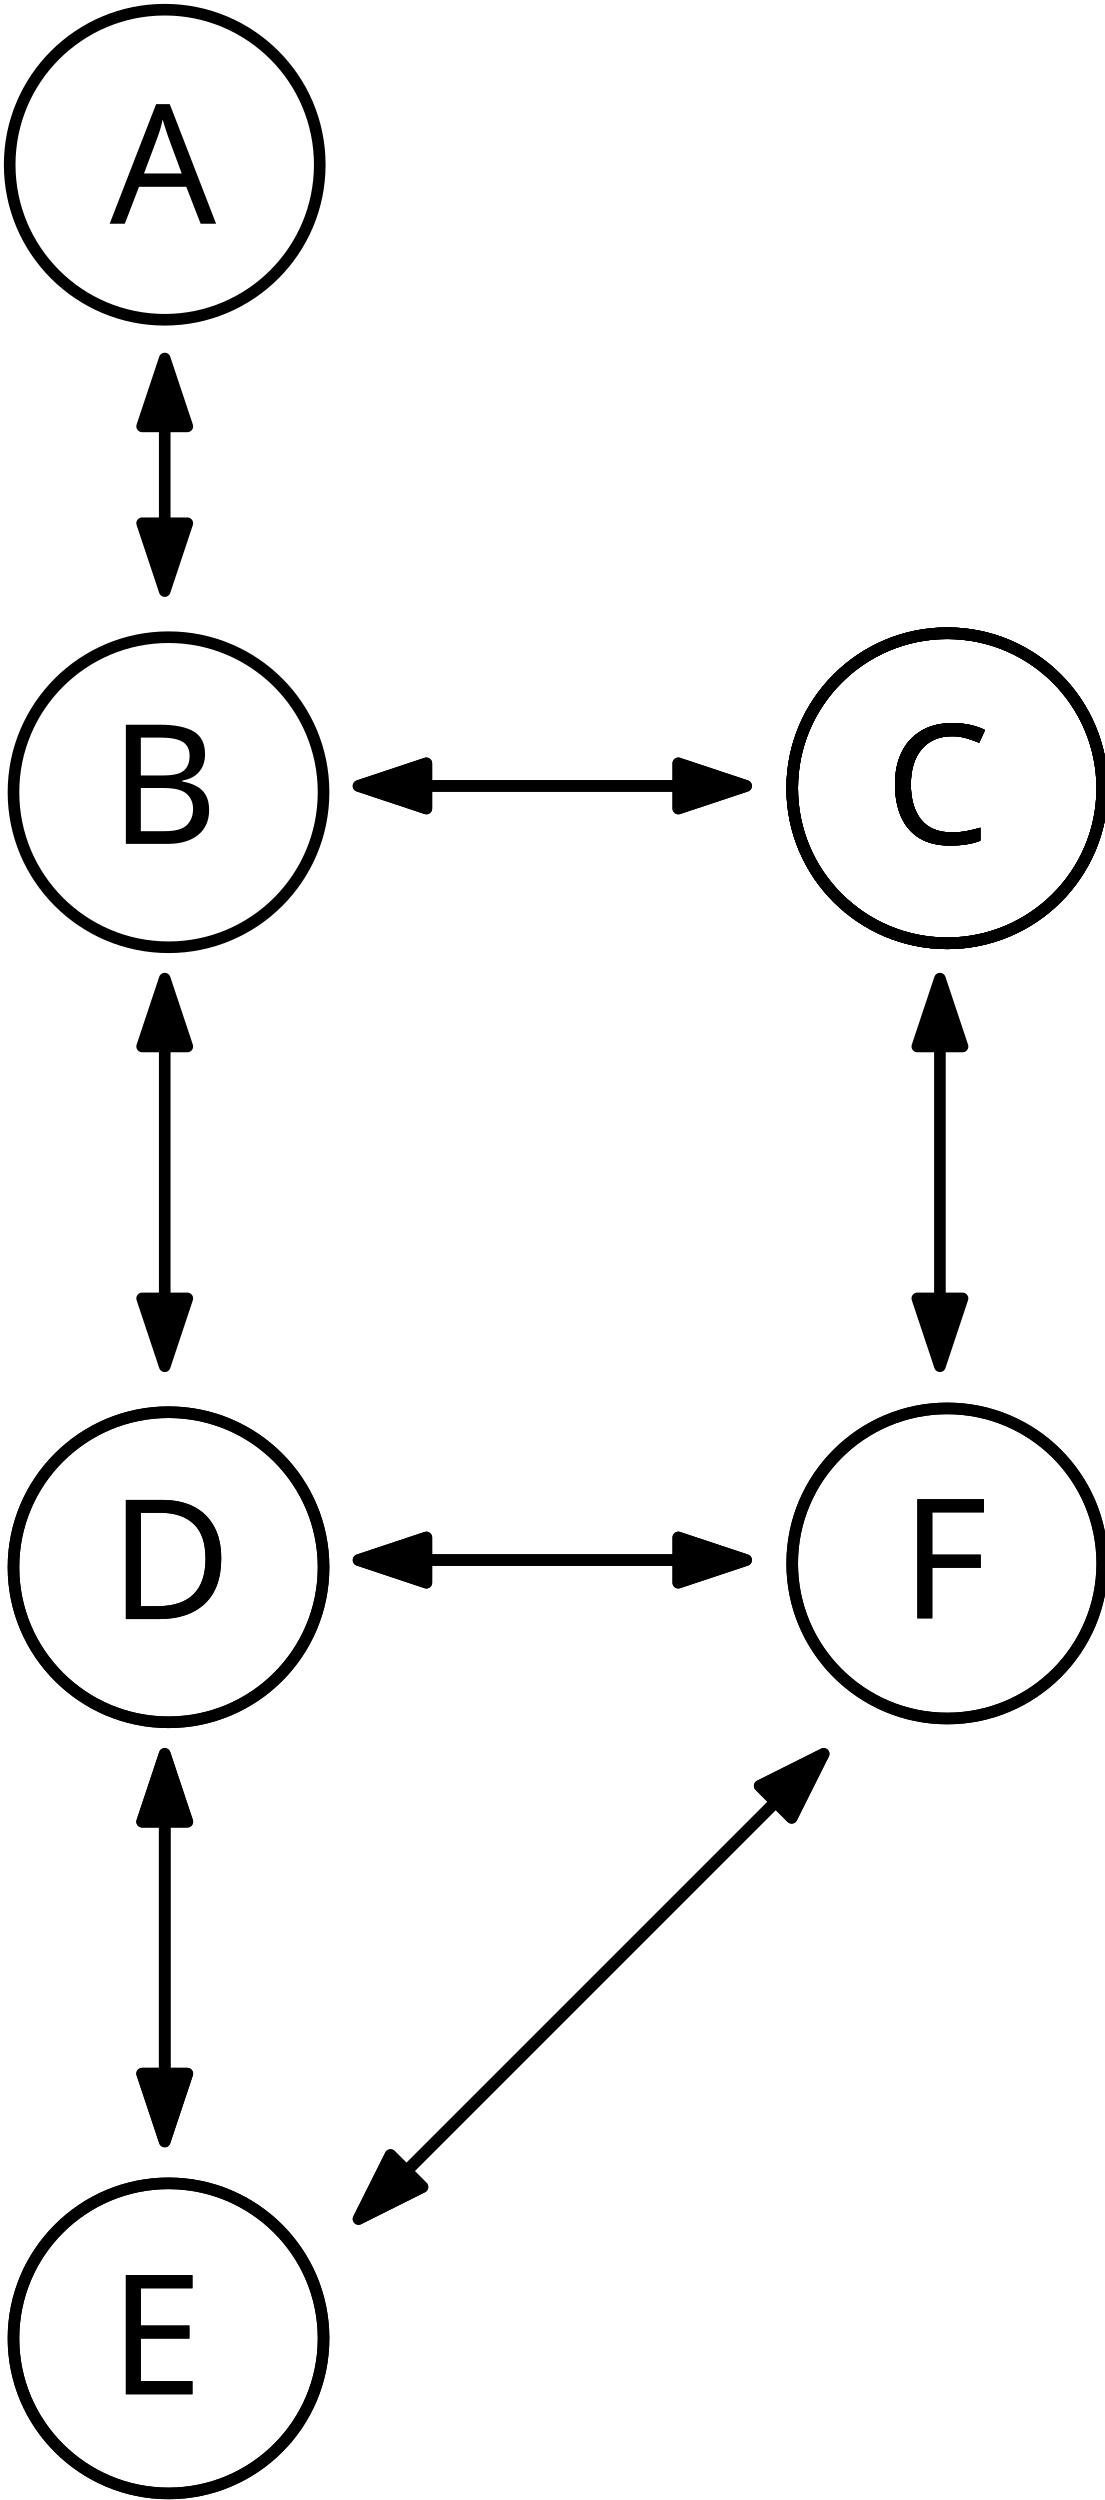
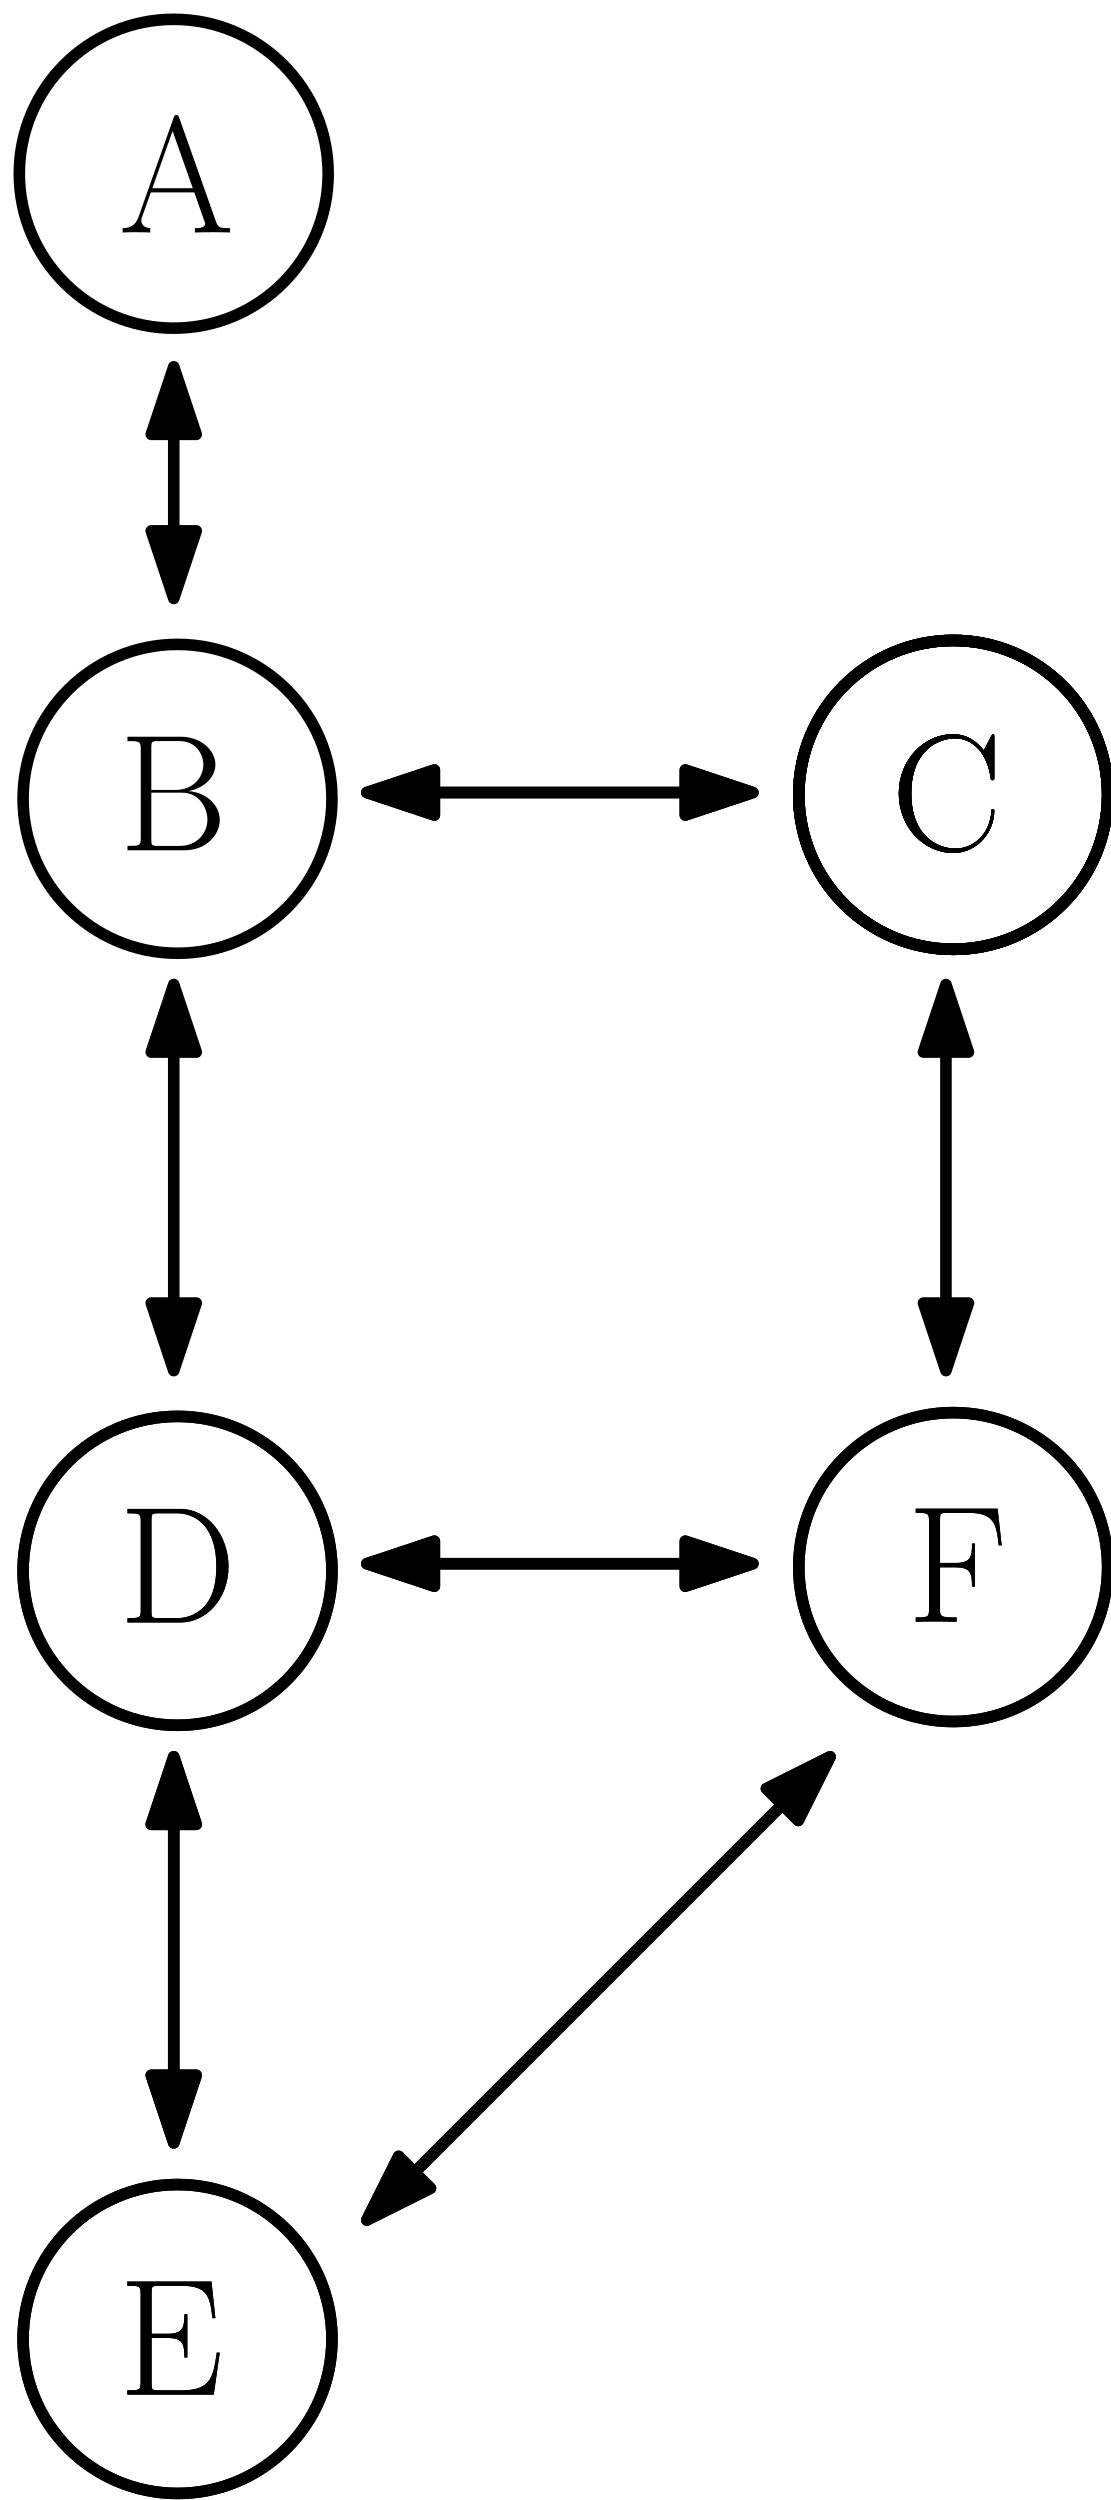
- <svg xmlns="http://www.w3.org/2000/svg" version="1.1" id="svg2" width="152" height="344" viewBox="0 0 152 344">
-   <defs id="defs6" />
-   <g id="g8" transform="matrix(1.333333,0,0,-1.333333,0,344)">
-     <g id="g10" transform="scale(0.1)">
-       <path d="m 330,2410 c 0,88.36 -71.641,160 -160,160 -88.359,0 -160,-71.64 -160,-160 0,-88.36 71.641,-160 160,-160 88.359,0 160,71.64 160,160 z" style="fill:none;stroke:#000000;stroke-width:12;stroke-linecap:butt;stroke-linejoin:round;stroke-miterlimit:10;stroke-dasharray:none;stroke-opacity:1" id="path12" />
-       <g id="g14" transform="scale(10)">
-         <text xml:space="preserve" transform="matrix(1,0,0,-1,11.316,234.911)" style="font-variant:normal;font-size:17.215px;font-family:f-0;-inkscape-font-specification:f-0-0;writing-mode:lr-tb;fill:#000000;fill-opacity:1;fill-rule:nonzero;stroke:none" id="text18">
-           <tspan x="0" y="0" id="tspan16">A</tspan>
-         </text>
-       </g>
-       <path d="m 333.91,1762.42 c 0,88.36 -71.64,160 -160,160 -88.359,0 -160,-71.64 -160,-160 0,-88.36 71.641,-160 160,-160 88.36,0 160,71.64 160,160 z" style="fill:none;stroke:#000000;stroke-width:12;stroke-linecap:butt;stroke-linejoin:round;stroke-miterlimit:10;stroke-dasharray:none;stroke-opacity:1" id="path20" />
-       <path d="m 333.91,962.621 c 0,88.359 -71.64,159.999 -160,159.999 -88.359,0 -160,-71.64 -160,-159.999 0,-88.359 71.641,-160 160,-160 88.36,0 160,71.641 160,160 z" style="fill:none;stroke:#000000;stroke-width:12;stroke-linecap:butt;stroke-linejoin:round;stroke-miterlimit:10;stroke-dasharray:none;stroke-opacity:1" id="path22" />
-       <path d="m 333.91,166.801 c 0,88.359 -71.64,160 -160,160 -88.359,0 -160,-71.641 -160,-160 0,-88.36 71.641,-160 160,-160 88.36,0 160,71.641 160,160 z" style="fill:none;stroke:#000000;stroke-width:12;stroke-linecap:butt;stroke-linejoin:round;stroke-miterlimit:10;stroke-dasharray:none;stroke-opacity:1" id="path24" />
-       <path d="m 1137.54,1766.52 c 0,88.36 -71.64,160 -160.001,160 -88.359,0 -160,-71.64 -160,-160 0,-88.36 71.641,-160 160,-160 88.361,0 160.001,71.64 160.001,160 z" style="fill:none;stroke:#000000;stroke-width:12;stroke-linecap:butt;stroke-linejoin:round;stroke-miterlimit:10;stroke-dasharray:none;stroke-opacity:1" id="path26" />
-       <path d="M 170,770 V 370" style="fill:none;stroke:#000000;stroke-width:12;stroke-linecap:butt;stroke-linejoin:round;stroke-miterlimit:10;stroke-dasharray:none;stroke-opacity:1" id="path28" />
-       <path d="m 170,370 23.32,70 h -46.64 z" style="fill:#000000;fill-opacity:1;fill-rule:evenodd;stroke:none" id="path30" />
-       <path d="m 170,370 23.32,70 h -46.64 z" style="fill:none;stroke:#000000;stroke-width:12;stroke-linecap:butt;stroke-linejoin:round;stroke-miterlimit:10;stroke-dasharray:none;stroke-opacity:1" id="path32" />
-       <path d="m 170,770 -23.32,-70 h 46.64 z" style="fill:#000000;fill-opacity:1;fill-rule:evenodd;stroke:none" id="path34" />
-       <path d="m 170,770 -23.32,-70 h 46.64 z" style="fill:none;stroke:#000000;stroke-width:12;stroke-linecap:butt;stroke-linejoin:round;stroke-miterlimit:10;stroke-dasharray:none;stroke-opacity:1" id="path36" />
-       <path d="m 170,1570.04 v -400" style="fill:none;stroke:#000000;stroke-width:12;stroke-linecap:butt;stroke-linejoin:round;stroke-miterlimit:10;stroke-dasharray:none;stroke-opacity:1" id="path38" />
-       <path d="m 170,1170.04 23.32,70 h -46.64 z" style="fill:#000000;fill-opacity:1;fill-rule:evenodd;stroke:none" id="path40" />
-       <path d="m 170,1170.04 23.32,70 h -46.64 z" style="fill:none;stroke:#000000;stroke-width:12;stroke-linecap:butt;stroke-linejoin:round;stroke-miterlimit:10;stroke-dasharray:none;stroke-opacity:1" id="path42" />
-       <path d="m 170,1570.04 -23.32,-70 h 46.64 z" style="fill:#000000;fill-opacity:1;fill-rule:evenodd;stroke:none" id="path44" />
-       <path d="m 170,1570.04 -23.32,-70 h 46.64 z" style="fill:none;stroke:#000000;stroke-width:12;stroke-linecap:butt;stroke-linejoin:round;stroke-miterlimit:10;stroke-dasharray:none;stroke-opacity:1" id="path46" />
-       <path d="M 170,2210 V 1970" style="fill:none;stroke:#000000;stroke-width:12;stroke-linecap:butt;stroke-linejoin:round;stroke-miterlimit:10;stroke-dasharray:none;stroke-opacity:1" id="path48" />
-       <path d="m 170,1970 23.32,70 h -46.64 z" style="fill:#000000;fill-opacity:1;fill-rule:evenodd;stroke:none" id="path50" />
-       <path d="m 170,1970 23.32,70 h -46.64 z" style="fill:none;stroke:#000000;stroke-width:12;stroke-linecap:butt;stroke-linejoin:round;stroke-miterlimit:10;stroke-dasharray:none;stroke-opacity:1" id="path52" />
-       <path d="m 170,2210 -23.32,-70 h 46.64 z" style="fill:#000000;fill-opacity:1;fill-rule:evenodd;stroke:none" id="path54" />
-       <path d="m 170,2210 -23.32,-70 h 46.64 z" style="fill:none;stroke:#000000;stroke-width:12;stroke-linecap:butt;stroke-linejoin:round;stroke-miterlimit:10;stroke-dasharray:none;stroke-opacity:1" id="path56" />
-       <path d="m 1137.54,966.52 c 0,88.36 -71.64,160 -160.001,160 -88.359,0 -160,-71.64 -160,-160 0,-88.36 71.641,-160 160,-160 88.361,0 160.001,71.64 160.001,160 z" style="fill:none;stroke:#000000;stroke-width:12;stroke-linecap:butt;stroke-linejoin:round;stroke-miterlimit:10;stroke-dasharray:none;stroke-opacity:1" id="path58" />
-       <path d="M 370,970 H 770" style="fill:none;stroke:#000000;stroke-width:12;stroke-linecap:butt;stroke-linejoin:round;stroke-miterlimit:10;stroke-dasharray:none;stroke-opacity:1" id="path60" />
-       <path d="m 770,970 -70,23.32 v -46.64 z" style="fill:#000000;fill-opacity:1;fill-rule:evenodd;stroke:none" id="path62" />
-       <path d="m 770,970 -70,23.32 v -46.64 z" style="fill:none;stroke:#000000;stroke-width:12;stroke-linecap:butt;stroke-linejoin:round;stroke-miterlimit:10;stroke-dasharray:none;stroke-opacity:1" id="path64" />
-       <path d="m 370,970 70,-23.32 v 46.64 z" style="fill:#000000;fill-opacity:1;fill-rule:evenodd;stroke:none" id="path66" />
-       <path d="m 370,970 70,-23.32 v 46.64 z" style="fill:none;stroke:#000000;stroke-width:12;stroke-linecap:butt;stroke-linejoin:round;stroke-miterlimit:10;stroke-dasharray:none;stroke-opacity:1" id="path68" />
-       <g id="g70" transform="scale(10)">
-         <text xml:space="preserve" transform="matrix(1,0,0,-1,11.316,170.911)" style="font-variant:normal;font-size:17.215px;font-family:f-0;-inkscape-font-specification:f-0-0;writing-mode:lr-tb;fill:#000000;fill-opacity:1;fill-rule:nonzero;stroke:none" id="text82">
-           <tspan x="0" y="0" id="tspan72">B</tspan>
-           <tspan x="0" y="80" id="tspan74">D</tspan>
-           <tspan x="0" y="160" id="tspan76">E</tspan>
-           <tspan x="81.679" y="79.927" id="tspan78">F</tspan>
-           <tspan x="80" y="0" id="tspan80">C</tspan>
-         </text>
-       </g>
-       <path d="m 1137.54,1766.52 c 0,88.36 -71.64,160 -160.001,160 -88.359,0 -160,-71.64 -160,-160 0,-88.36 71.641,-160 160,-160 88.361,0 160.001,71.64 160.001,160 z" style="fill:none;stroke:#000000;stroke-width:12;stroke-linecap:butt;stroke-linejoin:round;stroke-miterlimit:10;stroke-dasharray:none;stroke-opacity:1" id="path84" />
-       <g id="g86" transform="scale(10)">
-         <text xml:space="preserve" transform="matrix(1,0,0,-1,91.316,170.911)" style="font-variant:normal;font-size:17.215px;font-family:f-0;-inkscape-font-specification:f-0-0;writing-mode:lr-tb;fill:#000000;fill-opacity:1;fill-rule:nonzero;stroke:none" id="text90">
-           <tspan x="0" y="0" id="tspan88">C</tspan>
-         </text>
-       </g>
-       <path d="m 1137.54,1766.52 c 0,88.36 -71.64,160 -160.001,160 -88.359,0 -160,-71.64 -160,-160 0,-88.36 71.641,-160 160,-160 88.361,0 160.001,71.64 160.001,160 z" style="fill:none;stroke:#000000;stroke-width:12;stroke-linecap:butt;stroke-linejoin:round;stroke-miterlimit:10;stroke-dasharray:none;stroke-opacity:1" id="path92" />
-       <g id="g94" transform="scale(10)">
-         <text xml:space="preserve" transform="matrix(1,0,0,-1,91.316,170.911)" style="font-variant:normal;font-size:17.215px;font-family:f-0;-inkscape-font-specification:f-0-0;writing-mode:lr-tb;fill:#000000;fill-opacity:1;fill-rule:nonzero;stroke:none" id="text98">
-           <tspan x="0" y="0" id="tspan96">C</tspan>
-         </text>
-       </g>
-       <path d="m 1137.54,1766.52 c 0,88.36 -71.64,160 -160.001,160 -88.359,0 -160,-71.64 -160,-160 0,-88.36 71.641,-160 160,-160 88.361,0 160.001,71.64 160.001,160 z" style="fill:none;stroke:#000000;stroke-width:12;stroke-linecap:butt;stroke-linejoin:round;stroke-miterlimit:10;stroke-dasharray:none;stroke-opacity:1" id="path100" />
-       <g id="g102" transform="scale(10)">
-         <text xml:space="preserve" transform="matrix(1,0,0,-1,91.316,170.911)" style="font-variant:normal;font-size:17.215px;font-family:f-0;-inkscape-font-specification:f-0-0;writing-mode:lr-tb;fill:#000000;fill-opacity:1;fill-rule:nonzero;stroke:none" id="text106">
-           <tspan x="0" y="0" id="tspan104">C</tspan>
-         </text>
-       </g>
-       <path d="m 1137.54,1766.52 c 0,88.36 -71.64,160 -160.001,160 -88.359,0 -160,-71.64 -160,-160 0,-88.36 71.641,-160 160,-160 88.361,0 160.001,71.64 160.001,160 z" style="fill:none;stroke:#000000;stroke-width:12;stroke-linecap:butt;stroke-linejoin:round;stroke-miterlimit:10;stroke-dasharray:none;stroke-opacity:1" id="path108" />
-       <g id="g110" transform="scale(10)">
-         <text xml:space="preserve" transform="matrix(1,0,0,-1,91.316,170.911)" style="font-variant:normal;font-size:17.215px;font-family:f-0;-inkscape-font-specification:f-0-0;writing-mode:lr-tb;fill:#000000;fill-opacity:1;fill-rule:nonzero;stroke:none" id="text114">
-           <tspan x="0" y="0" id="tspan112">C</tspan>
-         </text>
-       </g>
-       <path d="M 370,1768.91 H 770" style="fill:none;stroke:#000000;stroke-width:12;stroke-linecap:butt;stroke-linejoin:round;stroke-miterlimit:10;stroke-dasharray:none;stroke-opacity:1" id="path116" />
-       <path d="m 770,1768.91 -70,23.32 v -46.61 z" style="fill:#000000;fill-opacity:1;fill-rule:evenodd;stroke:none" id="path118" />
-       <path d="m 770,1768.91 -70,23.32 v -46.61 z" style="fill:none;stroke:#000000;stroke-width:12;stroke-linecap:butt;stroke-linejoin:round;stroke-miterlimit:10;stroke-dasharray:none;stroke-opacity:1" id="path120" />
-       <path d="m 370,1768.91 70,-23.29 v 46.61 z" style="fill:#000000;fill-opacity:1;fill-rule:evenodd;stroke:none" id="path122" />
-       <path d="m 370,1768.91 70,-23.29 v 46.61 z" style="fill:none;stroke:#000000;stroke-width:12;stroke-linecap:butt;stroke-linejoin:round;stroke-miterlimit:10;stroke-dasharray:none;stroke-opacity:1" id="path124" />
-       <path d="M 370,1768.91 H 770" style="fill:none;stroke:#000000;stroke-width:12;stroke-linecap:butt;stroke-linejoin:round;stroke-miterlimit:10;stroke-dasharray:none;stroke-opacity:1" id="path126" />
-       <path d="m 770,1768.91 -70,23.32 v -46.61 z" style="fill:#000000;fill-opacity:1;fill-rule:evenodd;stroke:none" id="path128" />
-       <path d="m 770,1768.91 -70,23.32 v -46.61 z" style="fill:none;stroke:#000000;stroke-width:12;stroke-linecap:butt;stroke-linejoin:round;stroke-miterlimit:10;stroke-dasharray:none;stroke-opacity:1" id="path130" />
-       <path d="m 370,1768.91 70,-23.29 v 46.61 z" style="fill:#000000;fill-opacity:1;fill-rule:evenodd;stroke:none" id="path132" />
-       <path d="m 370,1768.91 70,-23.29 v 46.61 z" style="fill:none;stroke:#000000;stroke-width:12;stroke-linecap:butt;stroke-linejoin:round;stroke-miterlimit:10;stroke-dasharray:none;stroke-opacity:1" id="path134" />
-       <path d="M 850,770 370,290" style="fill:none;stroke:#000000;stroke-width:12;stroke-linecap:butt;stroke-linejoin:round;stroke-miterlimit:10;stroke-dasharray:none;stroke-opacity:1" id="path136" />
-       <path d="m 370,290 65.98,33.012 -32.968,32.968 z" style="fill:#000000;fill-opacity:1;fill-rule:evenodd;stroke:none" id="path138" />
-       <path d="m 370,290 65.98,33.012 -32.968,32.968 z" style="fill:none;stroke:#000000;stroke-width:12;stroke-linecap:butt;stroke-linejoin:round;stroke-miterlimit:10;stroke-dasharray:none;stroke-opacity:1" id="path140" />
-       <path d="M 850,770 784.02,736.988 816.988,704.02 Z" style="fill:#000000;fill-opacity:1;fill-rule:evenodd;stroke:none" id="path142" />
-       <path d="M 850,770 784.02,736.988 816.988,704.02 Z" style="fill:none;stroke:#000000;stroke-width:12;stroke-linecap:butt;stroke-linejoin:round;stroke-miterlimit:10;stroke-dasharray:none;stroke-opacity:1" id="path144" />
-       <path d="m 333.91,962.621 c 0,88.359 -71.64,159.999 -160,159.999 -88.359,0 -160,-71.64 -160,-159.999 0,-88.359 71.641,-160 160,-160 88.36,0 160,71.641 160,160 z" style="fill:none;stroke:#000000;stroke-width:12;stroke-linecap:butt;stroke-linejoin:round;stroke-miterlimit:10;stroke-dasharray:none;stroke-opacity:1" id="path146" />
-       <path d="m 333.91,166.801 c 0,88.359 -71.64,160 -160,160 -88.359,0 -160,-71.641 -160,-160 0,-88.36 71.641,-160 160,-160 88.36,0 160,71.641 160,160 z" style="fill:none;stroke:#000000;stroke-width:12;stroke-linecap:butt;stroke-linejoin:round;stroke-miterlimit:10;stroke-dasharray:none;stroke-opacity:1" id="path148" />
-       <path d="M 170,770 V 370" style="fill:none;stroke:#000000;stroke-width:12;stroke-linecap:butt;stroke-linejoin:round;stroke-miterlimit:10;stroke-dasharray:none;stroke-opacity:1" id="path150" />
-       <path d="m 170,370 23.32,70 h -46.64 z" style="fill:#000000;fill-opacity:1;fill-rule:evenodd;stroke:none" id="path152" />
-       <path d="m 170,370 23.32,70 h -46.64 z" style="fill:none;stroke:#000000;stroke-width:12;stroke-linecap:butt;stroke-linejoin:round;stroke-miterlimit:10;stroke-dasharray:none;stroke-opacity:1" id="path154" />
-       <path d="m 170,770 -23.32,-70 h 46.64 z" style="fill:#000000;fill-opacity:1;fill-rule:evenodd;stroke:none" id="path156" />
-       <path d="m 170,770 -23.32,-70 h 46.64 z" style="fill:none;stroke:#000000;stroke-width:12;stroke-linecap:butt;stroke-linejoin:round;stroke-miterlimit:10;stroke-dasharray:none;stroke-opacity:1" id="path158" />
-       <path d="m 1137.54,966.52 c 0,88.36 -71.64,160 -160.001,160 -88.359,0 -160,-71.64 -160,-160 0,-88.36 71.641,-160 160,-160 88.361,0 160.001,71.64 160.001,160 z" style="fill:none;stroke:#000000;stroke-width:12;stroke-linecap:butt;stroke-linejoin:round;stroke-miterlimit:10;stroke-dasharray:none;stroke-opacity:1" id="path160" />
-       <path d="M 370,970 H 770" style="fill:none;stroke:#000000;stroke-width:12;stroke-linecap:butt;stroke-linejoin:round;stroke-miterlimit:10;stroke-dasharray:none;stroke-opacity:1" id="path162" />
-       <path d="m 770,970 -70,23.32 v -46.64 z" style="fill:#000000;fill-opacity:1;fill-rule:evenodd;stroke:none" id="path164" />
-       <path d="m 770,970 -70,23.32 v -46.64 z" style="fill:none;stroke:#000000;stroke-width:12;stroke-linecap:butt;stroke-linejoin:round;stroke-miterlimit:10;stroke-dasharray:none;stroke-opacity:1" id="path166" />
-       <path d="m 370,970 70,-23.32 v 46.64 z" style="fill:#000000;fill-opacity:1;fill-rule:evenodd;stroke:none" id="path168" />
-       <path d="m 370,970 70,-23.32 v 46.64 z" style="fill:none;stroke:#000000;stroke-width:12;stroke-linecap:butt;stroke-linejoin:round;stroke-miterlimit:10;stroke-dasharray:none;stroke-opacity:1" id="path170" />
-       <g id="g172" transform="scale(10)">
-         <text xml:space="preserve" transform="matrix(1,0,0,-1,11.316,90.9109)" style="font-variant:normal;font-size:17.215px;font-family:f-0;-inkscape-font-specification:f-0-0;writing-mode:lr-tb;fill:#000000;fill-opacity:1;fill-rule:nonzero;stroke:none" id="text180">
-           <tspan x="0" y="0" id="tspan174">D</tspan>
-           <tspan x="0" y="80" id="tspan176">E</tspan>
-           <tspan x="81.679" y="-0.073" id="tspan178">F</tspan>
-         </text>
-       </g>
-       <path d="M 850,770 370,290" style="fill:none;stroke:#000000;stroke-width:12;stroke-linecap:butt;stroke-linejoin:round;stroke-miterlimit:10;stroke-dasharray:none;stroke-opacity:1" id="path182" />
-       <path d="m 370,290 65.98,33.012 -32.968,32.968 z" style="fill:#000000;fill-opacity:1;fill-rule:evenodd;stroke:none" id="path184" />
-       <path d="m 370,290 65.98,33.012 -32.968,32.968 z" style="fill:none;stroke:#000000;stroke-width:12;stroke-linecap:butt;stroke-linejoin:round;stroke-miterlimit:10;stroke-dasharray:none;stroke-opacity:1" id="path186" />
-       <path d="M 850,770 784.02,736.988 816.988,704.02 Z" style="fill:#000000;fill-opacity:1;fill-rule:evenodd;stroke:none" id="path188" />
-       <path d="M 850,770 784.02,736.988 816.988,704.02 Z" style="fill:none;stroke:#000000;stroke-width:12;stroke-linecap:butt;stroke-linejoin:round;stroke-miterlimit:10;stroke-dasharray:none;stroke-opacity:1" id="path190" />
-       <path d="m 970,1570.04 v -400" style="fill:none;stroke:#000000;stroke-width:12;stroke-linecap:butt;stroke-linejoin:round;stroke-miterlimit:10;stroke-dasharray:none;stroke-opacity:1" id="path192" />
-       <path d="m 970,1170.04 23.32,70 h -46.64 z" style="fill:#000000;fill-opacity:1;fill-rule:evenodd;stroke:none" id="path194" />
-       <path d="m 970,1170.04 23.32,70 h -46.64 z" style="fill:none;stroke:#000000;stroke-width:12;stroke-linecap:butt;stroke-linejoin:round;stroke-miterlimit:10;stroke-dasharray:none;stroke-opacity:1" id="path196" />
-       <path d="m 970,1570.04 -23.32,-70 h 46.64 z" style="fill:#000000;fill-opacity:1;fill-rule:evenodd;stroke:none" id="path198" />
-       <path d="m 970,1570.04 -23.32,-70 h 46.64 z" style="fill:none;stroke:#000000;stroke-width:12;stroke-linecap:butt;stroke-linejoin:round;stroke-miterlimit:10;stroke-dasharray:none;stroke-opacity:1" id="path200" />
+ <svg xmlns="http://www.w3.org/2000/svg" xmlns:xlink="http://www.w3.org/1999/xlink" width="115pt" height="259pt" viewBox="0 0 115 259" version="1.1">
+   <defs>
+     <g>
+       <symbol overflow="visible" id="glyph0-0">
+         <path style="stroke:none;" d="" />
+       </symbol>
+       <symbol overflow="visible" id="glyph0-1">
+         <path style="stroke:none;" d="M 6.25 -11.891 C 6.172 -12.125 6.125 -12.172 5.953 -12.172 C 5.781 -12.172 5.75 -12.125 5.672 -11.891 L 2.016 -1.562 C 1.688 -0.641 1 -0.453 0.391 -0.453 L 0.391 0 C 0.703 -0.031 1.391 -0.031 1.719 -0.031 C 2.156 -0.031 2.844 -0.031 3.25 0 L 3.25 -0.453 C 2.438 -0.484 2.328 -1.031 2.328 -1.234 C 2.328 -1.391 2.359 -1.484 2.391 -1.578 L 3.312 -4.156 L 7.812 -4.156 L 8.844 -1.219 C 8.938 -1.016 8.938 -0.984 8.938 -0.906 C 8.938 -0.453 8.203 -0.453 7.875 -0.453 L 7.875 0 C 8.375 -0.031 9.266 -0.031 9.797 -0.031 C 10.25 -0.031 11.109 -0.031 11.516 0 L 11.516 -0.453 C 10.609 -0.453 10.297 -0.453 10.078 -1.078 Z M 5.562 -10.516 L 7.656 -4.594 L 3.469 -4.594 Z M 5.562 -10.516 " />
+       </symbol>
+       <symbol overflow="visible" id="glyph0-2">
+         <path style="stroke:none;" d="M 0.891 -11.766 L 0.891 -11.312 C 2.078 -11.312 2.266 -11.312 2.266 -10.531 L 2.266 -1.219 C 2.266 -0.453 2.078 -0.453 0.891 -0.453 L 0.891 0 L 6.812 0 C 9.016 0 10.453 -1.562 10.453 -3.141 C 10.453 -4.688 9.047 -6.016 7.203 -6.125 C 8.844 -6.453 10 -7.562 10 -8.875 C 10 -10.297 8.594 -11.766 6.375 -11.766 Z M 3.359 -6.25 L 3.359 -10.641 C 3.359 -11.234 3.391 -11.312 4.078 -11.312 L 6.281 -11.312 C 7.984 -11.312 8.75 -9.938 8.75 -8.875 C 8.75 -7.562 7.703 -6.25 5.844 -6.25 Z M 4.078 -0.453 C 3.391 -0.453 3.359 -0.531 3.359 -1.125 L 3.359 -5.969 L 6.547 -5.969 C 8.312 -5.969 9.172 -4.406 9.172 -3.156 C 9.172 -1.891 8.203 -0.453 6.312 -0.453 Z M 4.078 -0.453 " />
+       </symbol>
+       <symbol overflow="visible" id="glyph0-3">
+         <path style="stroke:none;" d="M 0.891 -11.766 L 0.891 -11.312 C 2.078 -11.312 2.266 -11.312 2.266 -10.531 L 2.266 -1.219 C 2.266 -0.453 2.078 -0.453 0.891 -0.453 L 0.891 0 L 6.375 0 C 9.141 0 11.359 -2.547 11.359 -5.781 C 11.359 -9.047 9.172 -11.766 6.375 -11.766 Z M 4.094 -0.453 C 3.406 -0.453 3.375 -0.531 3.375 -1.125 L 3.375 -10.641 C 3.375 -11.234 3.406 -11.312 4.094 -11.312 L 6.031 -11.312 C 7.453 -11.312 10.094 -10.469 10.094 -5.781 C 10.094 -3.359 9.391 -2.375 9.062 -1.906 C 8.641 -1.375 7.656 -0.453 6.031 -0.453 Z M 4.094 -0.453 " />
+       </symbol>
+       <symbol overflow="visible" id="glyph0-4">
+         <path style="stroke:none;" d="M 10.453 -4.359 L 10.141 -4.359 C 9.766 -1.828 9.547 -0.453 6.516 -0.453 L 4.109 -0.453 C 3.422 -0.453 3.391 -0.531 3.391 -1.125 L 3.391 -5.875 L 5.016 -5.875 C 6.625 -5.875 6.781 -5.281 6.781 -3.859 L 7.094 -3.859 L 7.094 -8.328 L 6.781 -8.328 C 6.781 -6.906 6.625 -6.312 5.016 -6.312 L 3.391 -6.312 L 3.391 -10.609 C 3.391 -11.188 3.422 -11.281 4.109 -11.281 L 6.469 -11.281 C 9.141 -11.281 9.453 -10.203 9.688 -7.922 L 10 -7.922 L 9.594 -11.719 L 0.875 -11.719 L 0.875 -11.281 C 2.062 -11.281 2.25 -11.281 2.25 -10.5 L 2.25 -1.219 C 2.25 -0.453 2.062 -0.453 0.875 -0.453 L 0.875 0 L 9.828 0 Z M 10.453 -4.359 " />
+       </symbol>
+       <symbol overflow="visible" id="glyph0-5">
+         <path style="stroke:none;" d="M 9.359 -11.719 L 0.875 -11.719 L 0.875 -11.281 C 2.062 -11.281 2.25 -11.281 2.25 -10.5 L 2.25 -1.219 C 2.25 -0.453 2.062 -0.453 0.875 -0.453 L 0.875 0 C 1.375 -0.031 2.344 -0.031 2.875 -0.031 C 3.578 -0.031 4.406 -0.031 5.109 0 L 5.109 -0.453 L 4.734 -0.453 C 3.422 -0.453 3.391 -0.625 3.391 -1.234 L 3.391 -5.641 L 4.938 -5.641 C 6.547 -5.641 6.703 -5.078 6.703 -3.641 L 7.016 -3.641 L 7.016 -8.109 L 6.703 -8.109 C 6.703 -6.656 6.547 -6.094 4.938 -6.094 L 3.391 -6.094 L 3.391 -10.609 C 3.391 -11.188 3.422 -11.281 4.109 -11.281 L 6.344 -11.281 C 8.938 -11.281 9.234 -10.203 9.469 -7.922 L 9.781 -7.922 Z M 9.359 -11.719 " />
+       </symbol>
+       <symbol overflow="visible" id="glyph0-6">
+         <path style="stroke:none;" d="M 10.688 -11.688 C 10.688 -12 10.672 -12.016 10.578 -12.016 C 10.5 -12.016 10.484 -12 10.359 -11.797 L 9.609 -10.344 C 8.766 -11.422 7.734 -12.031 6.406 -12.031 C 3.469 -12.031 0.797 -9.438 0.797 -5.891 C 0.797 -2.312 3.469 0.281 6.422 0.281 C 9.062 0.281 10.688 -2.047 10.688 -4.031 C 10.688 -4.203 10.688 -4.266 10.531 -4.266 C 10.406 -4.266 10.406 -4.219 10.391 -4.062 C 10.25 -1.656 8.516 -0.172 6.656 -0.172 C 4.906 -0.172 2.094 -1.406 2.094 -5.891 C 2.094 -10.391 4.953 -11.594 6.625 -11.594 C 8.578 -11.594 9.984 -9.906 10.312 -7.5 C 10.344 -7.297 10.344 -7.266 10.5 -7.266 C 10.688 -7.266 10.688 -7.297 10.688 -7.609 Z M 10.688 -11.688 " />
+       </symbol>
    </g>
+   </defs>
+   <g id="surface12280">
+     <path style="fill:none;stroke-width:1.2;stroke-linecap:butt;stroke-linejoin:round;stroke:rgb(0%,0%,0%);stroke-opacity:1;stroke-miterlimit:10;" d="M 272 784 C 272 792.836 264.836 800 256 800 C 247.164 800 240 792.836 240 784 C 240 775.164 247.164 768 256 768 C 264.836 768 272 775.164 272 784 Z M 272 784 " transform="matrix(1,0,0,-1,-238,802)" />
+     <g style="fill:rgb(0%,0%,0%);fill-opacity:1;">
+       <use xlink:href="#glyph0-1" x="12.316" y="24.089" />
+     </g>
+     <path style="fill:none;stroke-width:1.2;stroke-linecap:butt;stroke-linejoin:round;stroke:rgb(0%,0%,0%);stroke-opacity:1;stroke-miterlimit:10;" d="M 272.391 719.242 C 272.391 728.078 265.227 735.242 256.391 735.242 C 247.555 735.242 240.391 728.078 240.391 719.242 C 240.391 710.406 247.555 703.242 256.391 703.242 C 265.227 703.242 272.391 710.406 272.391 719.242 Z M 272.391 719.242 " transform="matrix(1,0,0,-1,-238,802)" />
+     <path style="fill:none;stroke-width:1.2;stroke-linecap:butt;stroke-linejoin:round;stroke:rgb(0%,0%,0%);stroke-opacity:1;stroke-miterlimit:10;" d="M 272.391 639.262 C 272.391 648.098 265.227 655.262 256.391 655.262 C 247.555 655.262 240.391 648.098 240.391 639.262 C 240.391 630.426 247.555 623.262 256.391 623.262 C 265.227 623.262 272.391 630.426 272.391 639.262 Z M 272.391 639.262 " transform="matrix(1,0,0,-1,-238,802)" />
+     <path style="fill:none;stroke-width:1.2;stroke-linecap:butt;stroke-linejoin:round;stroke:rgb(0%,0%,0%);stroke-opacity:1;stroke-miterlimit:10;" d="M 272.391 559.68 C 272.391 568.516 265.227 575.68 256.391 575.68 C 247.555 575.68 240.391 568.516 240.391 559.68 C 240.391 550.844 247.555 543.68 256.391 543.68 C 265.227 543.68 272.391 550.844 272.391 559.68 Z M 272.391 559.68 " transform="matrix(1,0,0,-1,-238,802)" />
+     <path style="fill:none;stroke-width:1.2;stroke-linecap:butt;stroke-linejoin:round;stroke:rgb(0%,0%,0%);stroke-opacity:1;stroke-miterlimit:10;" d="M 352.754 719.652 C 352.754 728.488 345.59 735.652 336.754 735.652 C 327.918 735.652 320.754 728.488 320.754 719.652 C 320.754 710.816 327.918 703.652 336.754 703.652 C 345.59 703.652 352.754 710.816 352.754 719.652 Z M 352.754 719.652 " transform="matrix(1,0,0,-1,-238,802)" />
+     <path style="fill:none;stroke-width:1.2;stroke-linecap:butt;stroke-linejoin:round;stroke:rgb(0%,0%,0%);stroke-opacity:1;stroke-miterlimit:10;" d="M 256 620 L 256 580 " transform="matrix(1,0,0,-1,-238,802)" />
+     <path style="fill-rule:evenodd;fill:rgb(0%,0%,0%);fill-opacity:1;stroke-width:1.2;stroke-linecap:butt;stroke-linejoin:round;stroke:rgb(0%,0%,0%);stroke-opacity:1;stroke-miterlimit:10;" d="M 256 580 L 258.332 587 L 253.668 587 Z M 256 580 " transform="matrix(1,0,0,-1,-238,802)" />
+     <path style="fill-rule:evenodd;fill:rgb(0%,0%,0%);fill-opacity:1;stroke-width:1.2;stroke-linecap:butt;stroke-linejoin:round;stroke:rgb(0%,0%,0%);stroke-opacity:1;stroke-miterlimit:10;" d="M 256 620 L 253.668 613 L 258.332 613 Z M 256 620 " transform="matrix(1,0,0,-1,-238,802)" />
+     <path style="fill:none;stroke-width:1.2;stroke-linecap:butt;stroke-linejoin:round;stroke:rgb(0%,0%,0%);stroke-opacity:1;stroke-miterlimit:10;" d="M 256 700.004 L 256 660.004 " transform="matrix(1,0,0,-1,-238,802)" />
+     <path style="fill-rule:evenodd;fill:rgb(0%,0%,0%);fill-opacity:1;stroke-width:1.2;stroke-linecap:butt;stroke-linejoin:round;stroke:rgb(0%,0%,0%);stroke-opacity:1;stroke-miterlimit:10;" d="M 256 660.004 L 258.332 667.004 L 253.668 667.004 Z M 256 660.004 " transform="matrix(1,0,0,-1,-238,802)" />
+     <path style="fill-rule:evenodd;fill:rgb(0%,0%,0%);fill-opacity:1;stroke-width:1.2;stroke-linecap:butt;stroke-linejoin:round;stroke:rgb(0%,0%,0%);stroke-opacity:1;stroke-miterlimit:10;" d="M 256 700.004 L 253.668 693.004 L 258.332 693.004 Z M 256 700.004 " transform="matrix(1,0,0,-1,-238,802)" />
+     <path style="fill:none;stroke-width:1.2;stroke-linecap:butt;stroke-linejoin:round;stroke:rgb(0%,0%,0%);stroke-opacity:1;stroke-miterlimit:10;" d="M 256 764 L 256 740 " transform="matrix(1,0,0,-1,-238,802)" />
+     <path style="fill-rule:evenodd;fill:rgb(0%,0%,0%);fill-opacity:1;stroke-width:1.2;stroke-linecap:butt;stroke-linejoin:round;stroke:rgb(0%,0%,0%);stroke-opacity:1;stroke-miterlimit:10;" d="M 256 740 L 258.332 747 L 253.668 747 Z M 256 740 " transform="matrix(1,0,0,-1,-238,802)" />
+     <path style="fill-rule:evenodd;fill:rgb(0%,0%,0%);fill-opacity:1;stroke-width:1.2;stroke-linecap:butt;stroke-linejoin:round;stroke:rgb(0%,0%,0%);stroke-opacity:1;stroke-miterlimit:10;" d="M 256 764 L 253.668 757 L 258.332 757 Z M 256 764 " transform="matrix(1,0,0,-1,-238,802)" />
+     <path style="fill:none;stroke-width:1.2;stroke-linecap:butt;stroke-linejoin:round;stroke:rgb(0%,0%,0%);stroke-opacity:1;stroke-miterlimit:10;" d="M 352.754 639.652 C 352.754 648.488 345.59 655.652 336.754 655.652 C 327.918 655.652 320.754 648.488 320.754 639.652 C 320.754 630.816 327.918 623.652 336.754 623.652 C 345.59 623.652 352.754 630.816 352.754 639.652 Z M 352.754 639.652 " transform="matrix(1,0,0,-1,-238,802)" />
+     <path style="fill:none;stroke-width:1.2;stroke-linecap:butt;stroke-linejoin:round;stroke:rgb(0%,0%,0%);stroke-opacity:1;stroke-miterlimit:10;" d="M 276 640 L 316 640 " transform="matrix(1,0,0,-1,-238,802)" />
+     <path style="fill-rule:evenodd;fill:rgb(0%,0%,0%);fill-opacity:1;stroke-width:1.2;stroke-linecap:butt;stroke-linejoin:round;stroke:rgb(0%,0%,0%);stroke-opacity:1;stroke-miterlimit:10;" d="M 316 640 L 309 642.332 L 309 637.668 Z M 316 640 " transform="matrix(1,0,0,-1,-238,802)" />
+     <path style="fill-rule:evenodd;fill:rgb(0%,0%,0%);fill-opacity:1;stroke-width:1.2;stroke-linecap:butt;stroke-linejoin:round;stroke:rgb(0%,0%,0%);stroke-opacity:1;stroke-miterlimit:10;" d="M 276 640 L 283 637.668 L 283 642.332 Z M 276 640 " transform="matrix(1,0,0,-1,-238,802)" />
+     <g style="fill:rgb(0%,0%,0%);fill-opacity:1;">
+       <use xlink:href="#glyph0-2" x="12.316" y="88.089" />
+     </g>
+     <g style="fill:rgb(0%,0%,0%);fill-opacity:1;">
+       <use xlink:href="#glyph0-3" x="12.316" y="168.089" />
+     </g>
+     <g style="fill:rgb(0%,0%,0%);fill-opacity:1;">
+       <use xlink:href="#glyph0-4" x="12.316" y="248.089" />
+     </g>
+     <g style="fill:rgb(0%,0%,0%);fill-opacity:1;">
+       <use xlink:href="#glyph0-5" x="93.995" y="168.016" />
+     </g>
+     <g style="fill:rgb(0%,0%,0%);fill-opacity:1;">
+       <use xlink:href="#glyph0-6" x="92.316" y="88.089" />
+     </g>
+     <path style="fill:none;stroke-width:1.2;stroke-linecap:butt;stroke-linejoin:round;stroke:rgb(0%,0%,0%);stroke-opacity:1;stroke-miterlimit:10;" d="M 352.754 719.652 C 352.754 728.488 345.59 735.652 336.754 735.652 C 327.918 735.652 320.754 728.488 320.754 719.652 C 320.754 710.816 327.918 703.652 336.754 703.652 C 345.59 703.652 352.754 710.816 352.754 719.652 Z M 352.754 719.652 " transform="matrix(1,0,0,-1,-238,802)" />
+     <g style="fill:rgb(0%,0%,0%);fill-opacity:1;">
+       <use xlink:href="#glyph0-6" x="92.316" y="88.089" />
+     </g>
+     <path style="fill:none;stroke-width:1.2;stroke-linecap:butt;stroke-linejoin:round;stroke:rgb(0%,0%,0%);stroke-opacity:1;stroke-miterlimit:10;" d="M 352.754 719.652 C 352.754 728.488 345.59 735.652 336.754 735.652 C 327.918 735.652 320.754 728.488 320.754 719.652 C 320.754 710.816 327.918 703.652 336.754 703.652 C 345.59 703.652 352.754 710.816 352.754 719.652 Z M 352.754 719.652 " transform="matrix(1,0,0,-1,-238,802)" />
+     <g style="fill:rgb(0%,0%,0%);fill-opacity:1;">
+       <use xlink:href="#glyph0-6" x="92.316" y="88.089" />
+     </g>
+     <path style="fill:none;stroke-width:1.2;stroke-linecap:butt;stroke-linejoin:round;stroke:rgb(0%,0%,0%);stroke-opacity:1;stroke-miterlimit:10;" d="M 352.754 719.652 C 352.754 728.488 345.59 735.652 336.754 735.652 C 327.918 735.652 320.754 728.488 320.754 719.652 C 320.754 710.816 327.918 703.652 336.754 703.652 C 345.59 703.652 352.754 710.816 352.754 719.652 Z M 352.754 719.652 " transform="matrix(1,0,0,-1,-238,802)" />
+     <g style="fill:rgb(0%,0%,0%);fill-opacity:1;">
+       <use xlink:href="#glyph0-6" x="92.316" y="88.089" />
+     </g>
+     <path style="fill:none;stroke-width:1.2;stroke-linecap:butt;stroke-linejoin:round;stroke:rgb(0%,0%,0%);stroke-opacity:1;stroke-miterlimit:10;" d="M 352.754 719.652 C 352.754 728.488 345.59 735.652 336.754 735.652 C 327.918 735.652 320.754 728.488 320.754 719.652 C 320.754 710.816 327.918 703.652 336.754 703.652 C 345.59 703.652 352.754 710.816 352.754 719.652 Z M 352.754 719.652 " transform="matrix(1,0,0,-1,-238,802)" />
+     <g style="fill:rgb(0%,0%,0%);fill-opacity:1;">
+       <use xlink:href="#glyph0-6" x="92.316" y="88.089" />
+     </g>
+     <path style="fill:none;stroke-width:1.2;stroke-linecap:butt;stroke-linejoin:round;stroke:rgb(0%,0%,0%);stroke-opacity:1;stroke-miterlimit:10;" d="M 276 719.891 L 316 719.891 " transform="matrix(1,0,0,-1,-238,802)" />
+     <path style="fill-rule:evenodd;fill:rgb(0%,0%,0%);fill-opacity:1;stroke-width:1.2;stroke-linecap:butt;stroke-linejoin:round;stroke:rgb(0%,0%,0%);stroke-opacity:1;stroke-miterlimit:10;" d="M 316 719.891 L 309 722.223 L 309 717.562 Z M 316 719.891 " transform="matrix(1,0,0,-1,-238,802)" />
+     <path style="fill-rule:evenodd;fill:rgb(0%,0%,0%);fill-opacity:1;stroke-width:1.2;stroke-linecap:butt;stroke-linejoin:round;stroke:rgb(0%,0%,0%);stroke-opacity:1;stroke-miterlimit:10;" d="M 276 719.891 L 283 717.562 L 283 722.223 Z M 276 719.891 " transform="matrix(1,0,0,-1,-238,802)" />
+     <path style="fill:none;stroke-width:1.2;stroke-linecap:butt;stroke-linejoin:round;stroke:rgb(0%,0%,0%);stroke-opacity:1;stroke-miterlimit:10;" d="M 276 719.891 L 316 719.891 " transform="matrix(1,0,0,-1,-238,802)" />
+     <path style="fill-rule:evenodd;fill:rgb(0%,0%,0%);fill-opacity:1;stroke-width:1.2;stroke-linecap:butt;stroke-linejoin:round;stroke:rgb(0%,0%,0%);stroke-opacity:1;stroke-miterlimit:10;" d="M 316 719.891 L 309 722.223 L 309 717.562 Z M 316 719.891 " transform="matrix(1,0,0,-1,-238,802)" />
+     <path style="fill-rule:evenodd;fill:rgb(0%,0%,0%);fill-opacity:1;stroke-width:1.2;stroke-linecap:butt;stroke-linejoin:round;stroke:rgb(0%,0%,0%);stroke-opacity:1;stroke-miterlimit:10;" d="M 276 719.891 L 283 717.562 L 283 722.223 Z M 276 719.891 " transform="matrix(1,0,0,-1,-238,802)" />
+     <path style="fill:none;stroke-width:1.2;stroke-linecap:butt;stroke-linejoin:round;stroke:rgb(0%,0%,0%);stroke-opacity:1;stroke-miterlimit:10;" d="M 324 620 L 276 572 " transform="matrix(1,0,0,-1,-238,802)" />
+     <path style="fill-rule:evenodd;fill:rgb(0%,0%,0%);fill-opacity:1;stroke-width:1.2;stroke-linecap:butt;stroke-linejoin:round;stroke:rgb(0%,0%,0%);stroke-opacity:1;stroke-miterlimit:10;" d="M 276 572 L 282.598 575.301 L 279.301 578.598 Z M 276 572 " transform="matrix(1,0,0,-1,-238,802)" />
+     <path style="fill-rule:evenodd;fill:rgb(0%,0%,0%);fill-opacity:1;stroke-width:1.2;stroke-linecap:butt;stroke-linejoin:round;stroke:rgb(0%,0%,0%);stroke-opacity:1;stroke-miterlimit:10;" d="M 324 620 L 317.402 616.699 L 320.699 613.402 Z M 324 620 " transform="matrix(1,0,0,-1,-238,802)" />
+     <path style="fill:none;stroke-width:1.2;stroke-linecap:butt;stroke-linejoin:round;stroke:rgb(0%,0%,0%);stroke-opacity:1;stroke-miterlimit:10;" d="M 272.391 639.262 C 272.391 648.098 265.227 655.262 256.391 655.262 C 247.555 655.262 240.391 648.098 240.391 639.262 C 240.391 630.426 247.555 623.262 256.391 623.262 C 265.227 623.262 272.391 630.426 272.391 639.262 Z M 272.391 639.262 " transform="matrix(1,0,0,-1,-238,802)" />
+     <path style="fill:none;stroke-width:1.2;stroke-linecap:butt;stroke-linejoin:round;stroke:rgb(0%,0%,0%);stroke-opacity:1;stroke-miterlimit:10;" d="M 272.391 559.68 C 272.391 568.516 265.227 575.68 256.391 575.68 C 247.555 575.68 240.391 568.516 240.391 559.68 C 240.391 550.844 247.555 543.68 256.391 543.68 C 265.227 543.68 272.391 550.844 272.391 559.68 Z M 272.391 559.68 " transform="matrix(1,0,0,-1,-238,802)" />
+     <path style="fill:none;stroke-width:1.2;stroke-linecap:butt;stroke-linejoin:round;stroke:rgb(0%,0%,0%);stroke-opacity:1;stroke-miterlimit:10;" d="M 256 620 L 256 580 " transform="matrix(1,0,0,-1,-238,802)" />
+     <path style="fill-rule:evenodd;fill:rgb(0%,0%,0%);fill-opacity:1;stroke-width:1.2;stroke-linecap:butt;stroke-linejoin:round;stroke:rgb(0%,0%,0%);stroke-opacity:1;stroke-miterlimit:10;" d="M 256 580 L 258.332 587 L 253.668 587 Z M 256 580 " transform="matrix(1,0,0,-1,-238,802)" />
+     <path style="fill-rule:evenodd;fill:rgb(0%,0%,0%);fill-opacity:1;stroke-width:1.2;stroke-linecap:butt;stroke-linejoin:round;stroke:rgb(0%,0%,0%);stroke-opacity:1;stroke-miterlimit:10;" d="M 256 620 L 253.668 613 L 258.332 613 Z M 256 620 " transform="matrix(1,0,0,-1,-238,802)" />
+     <path style="fill:none;stroke-width:1.2;stroke-linecap:butt;stroke-linejoin:round;stroke:rgb(0%,0%,0%);stroke-opacity:1;stroke-miterlimit:10;" d="M 352.754 639.652 C 352.754 648.488 345.59 655.652 336.754 655.652 C 327.918 655.652 320.754 648.488 320.754 639.652 C 320.754 630.816 327.918 623.652 336.754 623.652 C 345.59 623.652 352.754 630.816 352.754 639.652 Z M 352.754 639.652 " transform="matrix(1,0,0,-1,-238,802)" />
+     <path style="fill:none;stroke-width:1.2;stroke-linecap:butt;stroke-linejoin:round;stroke:rgb(0%,0%,0%);stroke-opacity:1;stroke-miterlimit:10;" d="M 276 640 L 316 640 " transform="matrix(1,0,0,-1,-238,802)" />
+     <path style="fill-rule:evenodd;fill:rgb(0%,0%,0%);fill-opacity:1;stroke-width:1.2;stroke-linecap:butt;stroke-linejoin:round;stroke:rgb(0%,0%,0%);stroke-opacity:1;stroke-miterlimit:10;" d="M 316 640 L 309 642.332 L 309 637.668 Z M 316 640 " transform="matrix(1,0,0,-1,-238,802)" />
+     <path style="fill-rule:evenodd;fill:rgb(0%,0%,0%);fill-opacity:1;stroke-width:1.2;stroke-linecap:butt;stroke-linejoin:round;stroke:rgb(0%,0%,0%);stroke-opacity:1;stroke-miterlimit:10;" d="M 276 640 L 283 637.668 L 283 642.332 Z M 276 640 " transform="matrix(1,0,0,-1,-238,802)" />
+     <g style="fill:rgb(0%,0%,0%);fill-opacity:1;">
+       <use xlink:href="#glyph0-3" x="12.316" y="168.089" />
+     </g>
+     <g style="fill:rgb(0%,0%,0%);fill-opacity:1;">
+       <use xlink:href="#glyph0-4" x="12.316" y="248.089" />
+     </g>
+     <g style="fill:rgb(0%,0%,0%);fill-opacity:1;">
+       <use xlink:href="#glyph0-5" x="93.995" y="168.016" />
+     </g>
+     <path style="fill:none;stroke-width:1.2;stroke-linecap:butt;stroke-linejoin:round;stroke:rgb(0%,0%,0%);stroke-opacity:1;stroke-miterlimit:10;" d="M 324 620 L 276 572 " transform="matrix(1,0,0,-1,-238,802)" />
+     <path style="fill-rule:evenodd;fill:rgb(0%,0%,0%);fill-opacity:1;stroke-width:1.2;stroke-linecap:butt;stroke-linejoin:round;stroke:rgb(0%,0%,0%);stroke-opacity:1;stroke-miterlimit:10;" d="M 276 572 L 282.598 575.301 L 279.301 578.598 Z M 276 572 " transform="matrix(1,0,0,-1,-238,802)" />
+     <path style="fill-rule:evenodd;fill:rgb(0%,0%,0%);fill-opacity:1;stroke-width:1.2;stroke-linecap:butt;stroke-linejoin:round;stroke:rgb(0%,0%,0%);stroke-opacity:1;stroke-miterlimit:10;" d="M 324 620 L 317.402 616.699 L 320.699 613.402 Z M 324 620 " transform="matrix(1,0,0,-1,-238,802)" />
+     <path style="fill:none;stroke-width:1.2;stroke-linecap:butt;stroke-linejoin:round;stroke:rgb(0%,0%,0%);stroke-opacity:1;stroke-miterlimit:10;" d="M 336 700.004 L 336 660.004 " transform="matrix(1,0,0,-1,-238,802)" />
+     <path style="fill-rule:evenodd;fill:rgb(0%,0%,0%);fill-opacity:1;stroke-width:1.2;stroke-linecap:butt;stroke-linejoin:round;stroke:rgb(0%,0%,0%);stroke-opacity:1;stroke-miterlimit:10;" d="M 336 660.004 L 338.332 667.004 L 333.668 667.004 Z M 336 660.004 " transform="matrix(1,0,0,-1,-238,802)" />
+     <path style="fill-rule:evenodd;fill:rgb(0%,0%,0%);fill-opacity:1;stroke-width:1.2;stroke-linecap:butt;stroke-linejoin:round;stroke:rgb(0%,0%,0%);stroke-opacity:1;stroke-miterlimit:10;" d="M 336 700.004 L 333.668 693.004 L 338.332 693.004 Z M 336 700.004 " transform="matrix(1,0,0,-1,-238,802)" />
  </g>
</svg>
